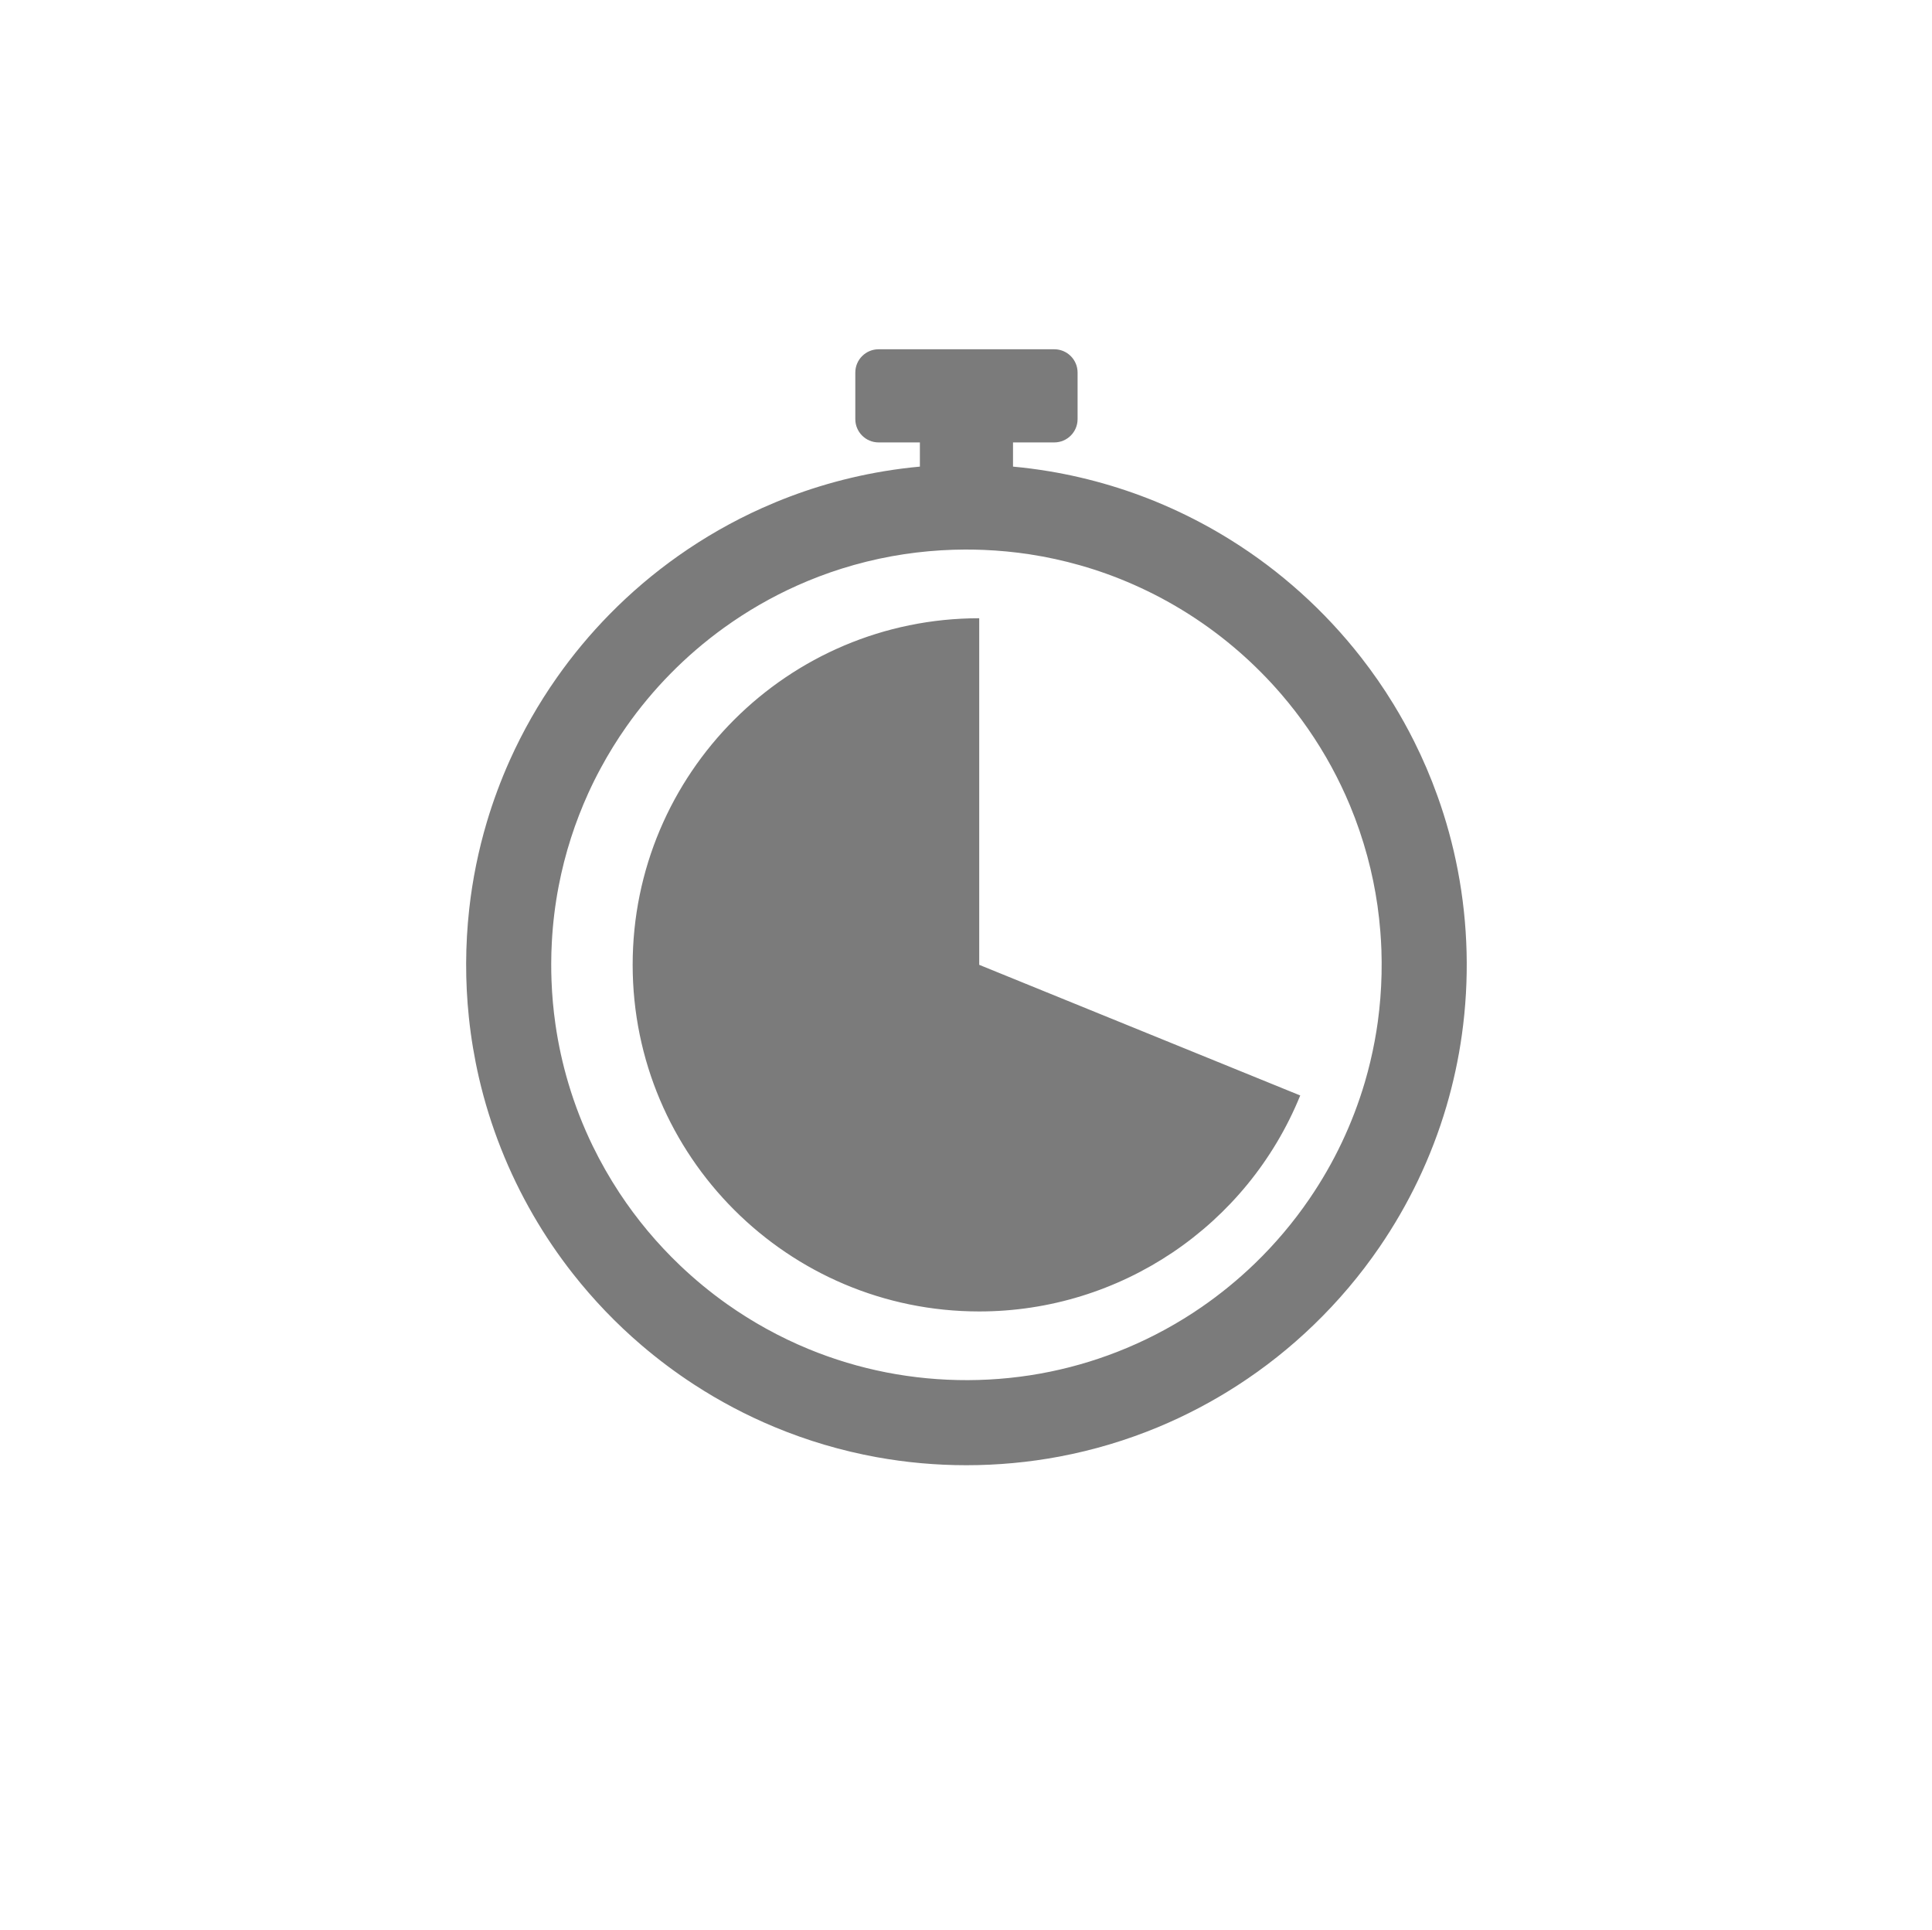
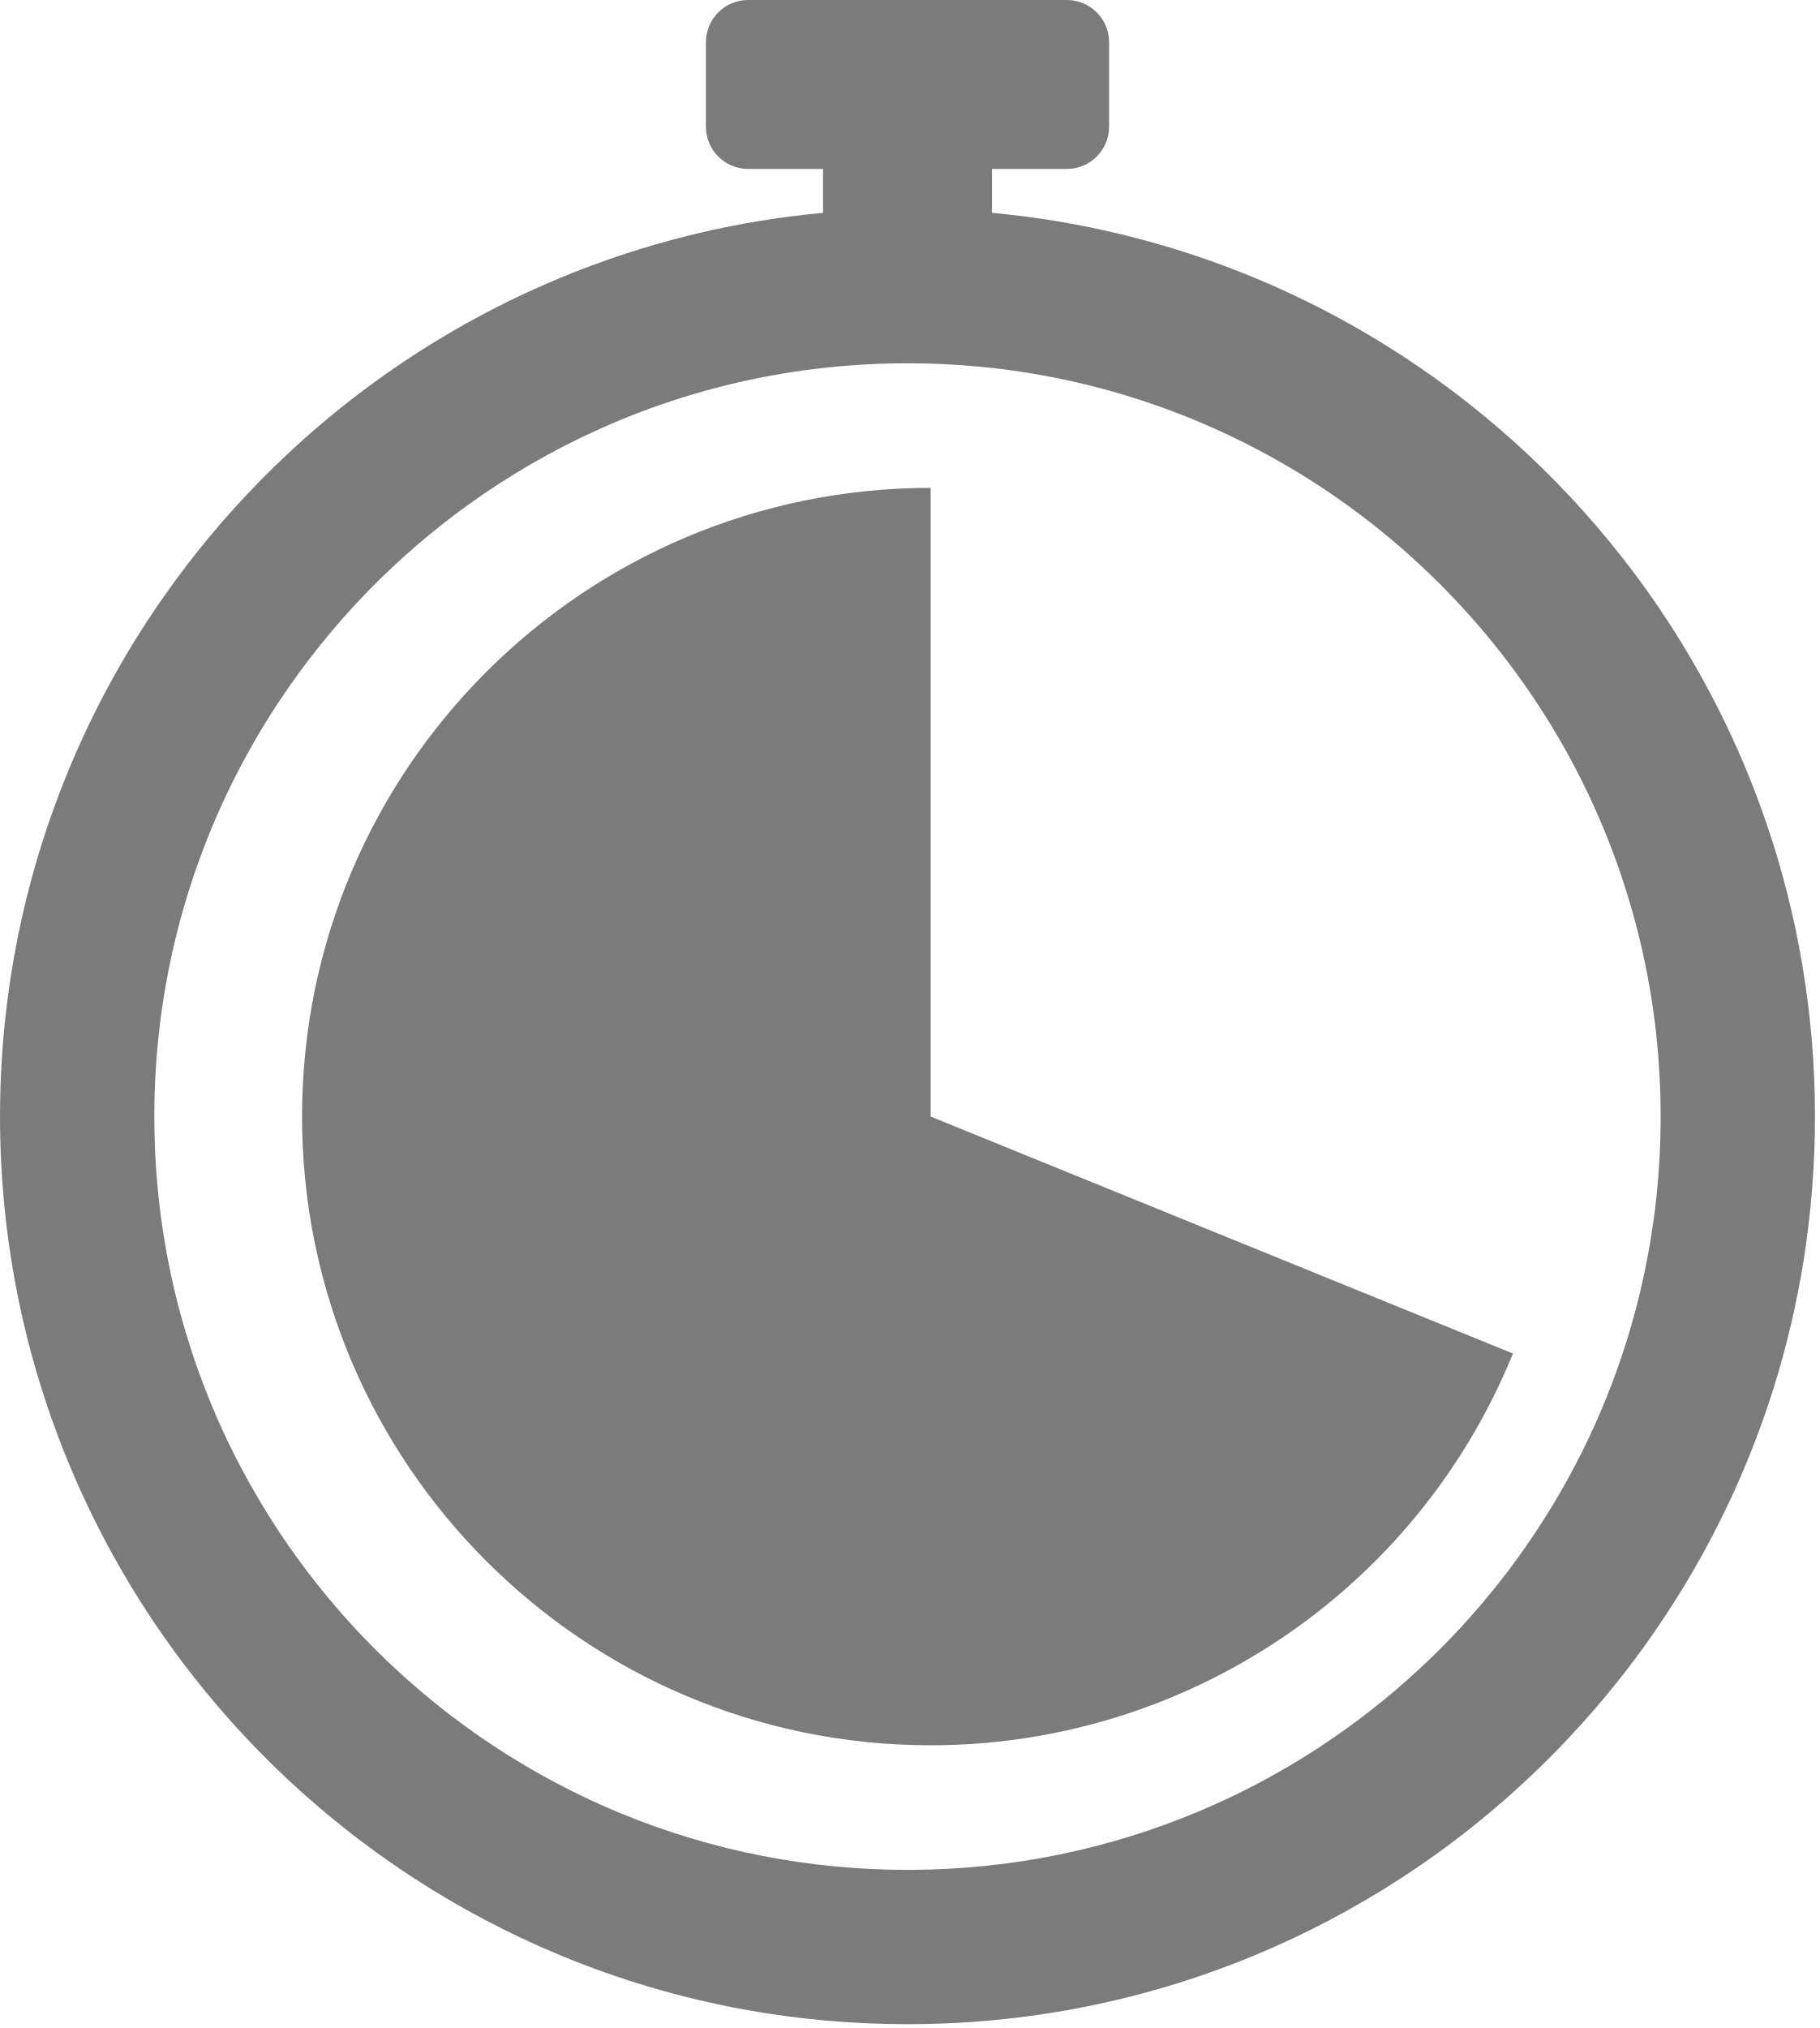
- <svg xmlns="http://www.w3.org/2000/svg" width="100%" height="100%" viewBox="0 0 757 756" version="1.1" xml:space="preserve" style="fill-rule:evenodd;clip-rule:evenodd;stroke-linejoin:round;stroke-miterlimit:1.414;">
-   <g transform="matrix(1,0,0,1,-2892,-998)">
-     <g id="Timer" transform="matrix(1,0,0,1,-5168.96,998.031)">
-       <rect x="8061.68" y="0" width="755.906" height="755.906" style="fill:none;" />
-       <g transform="matrix(1,0,0,1,0,-998.031)">
-         <path d="M8474.06,1134.83C8479.09,1134.83 8483.18,1138.92 8483.18,1143.95L8483.18,1162.2C8483.18,1167.23 8479.09,1171.32 8474.06,1171.32L8457.88,1171.32L8457.88,1180.8C8462.57,1181.23 8467.24,1181.83 8471.88,1182.6C8488.37,1185.34 8504.5,1190.2 8519.75,1197.05C8527.86,1200.69 8535.73,1204.89 8543.27,1209.6C8552.94,1215.63 8562.07,1222.51 8570.54,1230.12C8579.15,1237.84 8587.06,1246.33 8594.18,1255.43C8598.78,1261.32 8603.05,1267.47 8606.95,1273.85C8609.83,1278.57 8612.53,1283.41 8615,1288.35C8618.48,1295.29 8621.54,1302.43 8624.16,1309.74C8627.58,1319.23 8630.25,1329 8632.15,1338.91C8636.22,1360.11 8636.75,1381.98 8633.76,1403.36C8632.44,1412.83 8630.41,1422.19 8627.72,1431.36C8624.79,1441.32 8621.05,1451.05 8616.57,1460.42C8612.22,1469.5 8607.18,1478.24 8601.49,1486.54C8593.96,1497.55 8585.3,1507.78 8575.7,1517.04C8566.53,1525.9 8556.49,1533.87 8545.77,1540.78C8535.96,1547.11 8525.59,1552.57 8514.82,1557.05C8502.36,1562.24 8489.36,1566.12 8476.1,1568.62C8464.09,1570.88 8451.86,1572.01 8439.63,1572.01C8427.81,1572.01 8415.99,1570.96 8404.36,1568.84C8390.69,1566.35 8377.28,1562.39 8364.45,1557.05C8353.49,1552.49 8342.95,1546.93 8333,1540.46C8325.76,1535.76 8318.83,1530.57 8312.26,1524.95C8302.43,1516.55 8293.44,1507.16 8285.44,1496.99C8279.73,1489.73 8274.53,1482.06 8269.9,1474.06C8260.19,1457.3 8252.98,1439.09 8248.62,1420.21C8246.83,1412.44 8245.51,1404.55 8244.68,1396.61C8243.2,1382.5 8243.25,1368.23 8244.81,1354.13C8246.09,1342.58 8248.41,1331.15 8251.72,1320.02C8254.18,1311.79 8257.18,1303.71 8260.69,1295.87C8265.79,1284.52 8271.97,1273.66 8279.12,1263.49C8285.32,1254.66 8292.24,1246.35 8299.8,1238.65C8308.04,1230.26 8317.04,1222.6 8326.65,1215.81C8336.97,1208.52 8347.99,1202.22 8359.52,1197.05C8366.81,1193.78 8374.3,1190.95 8381.94,1188.6C8390.27,1186.03 8398.78,1184.03 8407.38,1182.6C8412.03,1181.83 8416.7,1181.23 8421.39,1180.8L8421.39,1171.32L8405.21,1171.32C8400.17,1171.32 8396.09,1167.23 8396.09,1162.2L8396.09,1143.95C8396.09,1138.92 8400.17,1134.83 8405.21,1134.83L8474.06,1134.83ZM8439.1,1213.29C8435.97,1213.3 8432.83,1213.4 8429.69,1213.59C8423.2,1213.98 8416.73,1214.76 8410.33,1215.92C8403.73,1217.12 8397.2,1218.74 8390.8,1220.75C8384.79,1222.64 8378.91,1224.88 8373.16,1227.46C8363.15,1231.95 8353.6,1237.47 8344.7,1243.88C8337.16,1249.31 8330.09,1255.38 8323.58,1262.01C8317.3,1268.4 8311.55,1275.31 8306.4,1282.64C8302.73,1287.86 8299.37,1293.3 8296.34,1298.92C8294.62,1302.09 8293.01,1305.33 8291.51,1308.62C8288.91,1314.34 8286.63,1320.21 8284.71,1326.19C8282.7,1332.42 8281.08,1338.77 8279.85,1345.19C8278.46,1352.41 8277.57,1359.74 8277.18,1367.08C8277.03,1369.87 8276.94,1372.66 8276.94,1375.45C8276.93,1377.72 8276.97,1380 8277.06,1382.28C8277.27,1387.95 8277.78,1393.62 8278.59,1399.25C8279.71,1407.08 8281.41,1414.84 8283.67,1422.42C8286.17,1430.83 8289.36,1439.03 8293.19,1446.92C8296.28,1453.26 8299.77,1459.39 8303.64,1465.28C8310.45,1475.62 8318.44,1485.19 8327.41,1493.73C8333.19,1499.24 8339.37,1504.33 8345.89,1508.94C8355.8,1515.94 8366.49,1521.84 8377.71,1526.47C8387.58,1530.54 8397.86,1533.63 8408.34,1535.67C8418.81,1537.71 8429.49,1538.71 8440.16,1538.68C8450.99,1538.64 8461.81,1537.55 8472.42,1535.37C8482.71,1533.26 8492.78,1530.15 8502.47,1526.08C8512.75,1521.77 8522.59,1516.39 8531.77,1510.06C8539.15,1504.97 8546.11,1499.28 8552.56,1493.06C8560.53,1485.37 8567.73,1476.86 8573.98,1467.72C8578.79,1460.69 8583.06,1453.29 8586.71,1445.59C8590.33,1437.96 8593.35,1430.05 8595.74,1421.95C8597.3,1416.63 8598.59,1411.24 8599.6,1405.78C8600.07,1403.28 8600.47,1400.77 8600.82,1398.25C8601.23,1395.18 8601.57,1392.1 8601.81,1389.02C8602.31,1382.76 8602.44,1376.48 8602.23,1370.21C8602.14,1367.79 8602.01,1365.37 8601.81,1362.95C8601.54,1359.53 8601.16,1356.12 8600.68,1352.72C8600.22,1349.53 8599.67,1346.35 8599.02,1343.19C8598.35,1339.91 8597.57,1336.64 8596.69,1333.4C8594.86,1326.67 8592.61,1320.05 8589.93,1313.61C8587.78,1308.44 8585.36,1303.39 8582.69,1298.47C8579.88,1293.3 8576.78,1288.28 8573.43,1283.45C8570.18,1278.76 8566.68,1274.24 8562.96,1269.92C8557.86,1264 8552.33,1258.44 8546.44,1253.3C8534.11,1242.55 8520.16,1233.66 8505.19,1227.06C8498.37,1224.04 8491.33,1221.5 8484.15,1219.46C8477.67,1217.62 8471.07,1216.18 8464.41,1215.16C8458.46,1214.25 8452.46,1213.68 8446.45,1213.43C8444,1213.33 8441.55,1213.29 8439.1,1213.29ZM8444.64,1240.2C8369.65,1240.2 8308.85,1300.99 8308.85,1375.98C8308.85,1450.93 8369.69,1511.77 8444.64,1511.77C8499.87,1511.77 8549.6,1478.32 8570.42,1427.16L8444.64,1375.98L8444.64,1240.2Z" style="fill:rgb(123,123,123);" />
-       </g>
-     </g>
+ <svg xmlns="http://www.w3.org/2000/svg" width="100%" height="100%" viewBox="0 0 393 438" version="1.1" xml:space="preserve" style="fill-rule:evenodd;clip-rule:evenodd;stroke-linejoin:round;stroke-miterlimit:1.414;">
+   <g transform="matrix(1,0,0,1,-8243.6,-1134.83)">
+     <path d="M8474.06,1134.83C8479.09,1134.83 8483.18,1138.92 8483.18,1143.95L8483.18,1162.2C8483.18,1167.23 8479.09,1171.32 8474.06,1171.32L8457.88,1171.32L8457.88,1180.8C8462.57,1181.23 8467.24,1181.83 8471.88,1182.6C8488.37,1185.34 8504.5,1190.2 8519.75,1197.05C8527.86,1200.69 8535.73,1204.89 8543.27,1209.6C8552.94,1215.63 8562.07,1222.51 8570.54,1230.12C8579.15,1237.84 8587.06,1246.33 8594.18,1255.43C8598.78,1261.32 8603.05,1267.47 8606.95,1273.85C8609.83,1278.57 8612.53,1283.41 8615,1288.35C8618.48,1295.29 8621.54,1302.43 8624.16,1309.74C8627.58,1319.23 8630.25,1329 8632.15,1338.91C8636.22,1360.11 8636.75,1381.98 8633.76,1403.36C8632.44,1412.83 8630.41,1422.19 8627.72,1431.36C8624.79,1441.32 8621.05,1451.05 8616.57,1460.42C8612.22,1469.5 8607.18,1478.24 8601.49,1486.54C8593.96,1497.55 8585.3,1507.78 8575.7,1517.04C8566.53,1525.9 8556.49,1533.87 8545.77,1540.78C8535.96,1547.11 8525.59,1552.57 8514.82,1557.05C8502.36,1562.24 8489.36,1566.12 8476.1,1568.62C8464.09,1570.88 8451.86,1572.01 8439.63,1572.01C8427.81,1572.01 8415.99,1570.96 8404.36,1568.84C8390.69,1566.35 8377.28,1562.39 8364.45,1557.05C8353.49,1552.49 8342.95,1546.93 8333,1540.46C8325.76,1535.76 8318.83,1530.57 8312.26,1524.95C8302.43,1516.55 8293.44,1507.16 8285.44,1496.99C8279.73,1489.73 8274.53,1482.06 8269.9,1474.06C8260.19,1457.3 8252.98,1439.09 8248.62,1420.21C8246.83,1412.44 8245.51,1404.55 8244.68,1396.61C8243.2,1382.5 8243.25,1368.23 8244.81,1354.13C8246.09,1342.58 8248.41,1331.15 8251.72,1320.02C8254.18,1311.79 8257.18,1303.71 8260.69,1295.87C8265.79,1284.52 8271.97,1273.66 8279.12,1263.49C8285.32,1254.66 8292.24,1246.35 8299.8,1238.65C8308.04,1230.26 8317.04,1222.6 8326.65,1215.81C8336.97,1208.52 8347.99,1202.22 8359.52,1197.05C8366.81,1193.78 8374.3,1190.95 8381.94,1188.6C8390.27,1186.03 8398.78,1184.03 8407.38,1182.6C8412.03,1181.83 8416.7,1181.23 8421.39,1180.8L8421.39,1171.32L8405.21,1171.32C8400.17,1171.32 8396.09,1167.23 8396.09,1162.2L8396.09,1143.95C8396.09,1138.92 8400.17,1134.83 8405.21,1134.83L8474.06,1134.83ZM8439.1,1213.29C8435.97,1213.3 8432.83,1213.4 8429.69,1213.59C8423.2,1213.98 8416.73,1214.76 8410.33,1215.92C8403.73,1217.12 8397.2,1218.74 8390.8,1220.75C8384.79,1222.64 8378.91,1224.88 8373.16,1227.46C8363.15,1231.95 8353.6,1237.47 8344.7,1243.88C8337.16,1249.31 8330.09,1255.38 8323.58,1262.01C8317.3,1268.4 8311.55,1275.31 8306.4,1282.64C8302.73,1287.86 8299.37,1293.3 8296.34,1298.92C8294.62,1302.09 8293.01,1305.33 8291.51,1308.62C8288.91,1314.34 8286.63,1320.21 8284.71,1326.19C8282.7,1332.42 8281.08,1338.77 8279.85,1345.19C8278.46,1352.41 8277.57,1359.74 8277.18,1367.08C8277.03,1369.87 8276.94,1372.66 8276.94,1375.45C8276.93,1377.72 8276.97,1380 8277.06,1382.28C8277.27,1387.95 8277.78,1393.62 8278.59,1399.25C8279.71,1407.08 8281.41,1414.84 8283.67,1422.42C8286.17,1430.83 8289.36,1439.03 8293.19,1446.92C8296.28,1453.26 8299.77,1459.39 8303.64,1465.28C8310.45,1475.62 8318.44,1485.19 8327.41,1493.73C8333.19,1499.24 8339.37,1504.33 8345.89,1508.94C8355.8,1515.94 8366.49,1521.84 8377.71,1526.47C8387.58,1530.54 8397.86,1533.63 8408.34,1535.67C8418.81,1537.71 8429.49,1538.71 8440.16,1538.68C8450.99,1538.64 8461.81,1537.55 8472.42,1535.37C8482.71,1533.26 8492.78,1530.15 8502.47,1526.08C8512.75,1521.77 8522.59,1516.39 8531.77,1510.06C8539.15,1504.97 8546.11,1499.28 8552.56,1493.06C8560.53,1485.37 8567.73,1476.86 8573.98,1467.72C8578.79,1460.69 8583.06,1453.29 8586.71,1445.59C8590.33,1437.96 8593.35,1430.05 8595.74,1421.95C8597.3,1416.63 8598.59,1411.24 8599.6,1405.78C8600.07,1403.28 8600.47,1400.77 8600.82,1398.25C8601.23,1395.18 8601.57,1392.1 8601.81,1389.02C8602.31,1382.76 8602.44,1376.48 8602.23,1370.21C8602.14,1367.79 8602.01,1365.37 8601.81,1362.95C8601.54,1359.53 8601.16,1356.12 8600.68,1352.72C8600.22,1349.53 8599.67,1346.35 8599.02,1343.19C8598.35,1339.91 8597.57,1336.64 8596.69,1333.4C8594.86,1326.67 8592.61,1320.05 8589.93,1313.61C8587.78,1308.44 8585.36,1303.39 8582.69,1298.47C8579.88,1293.3 8576.78,1288.28 8573.43,1283.45C8570.18,1278.76 8566.68,1274.24 8562.96,1269.92C8557.86,1264 8552.33,1258.44 8546.44,1253.3C8534.11,1242.55 8520.16,1233.66 8505.19,1227.06C8498.37,1224.04 8491.33,1221.5 8484.15,1219.46C8477.67,1217.62 8471.07,1216.18 8464.41,1215.16C8458.46,1214.25 8452.46,1213.68 8446.45,1213.43C8444,1213.33 8441.55,1213.29 8439.1,1213.29ZM8444.64,1240.2C8369.65,1240.2 8308.85,1300.99 8308.85,1375.98C8308.85,1450.93 8369.69,1511.77 8444.64,1511.77C8499.87,1511.77 8549.6,1478.32 8570.42,1427.16L8444.64,1375.98L8444.64,1240.2Z" style="fill:rgb(123,123,123);" />
  </g>
</svg>
